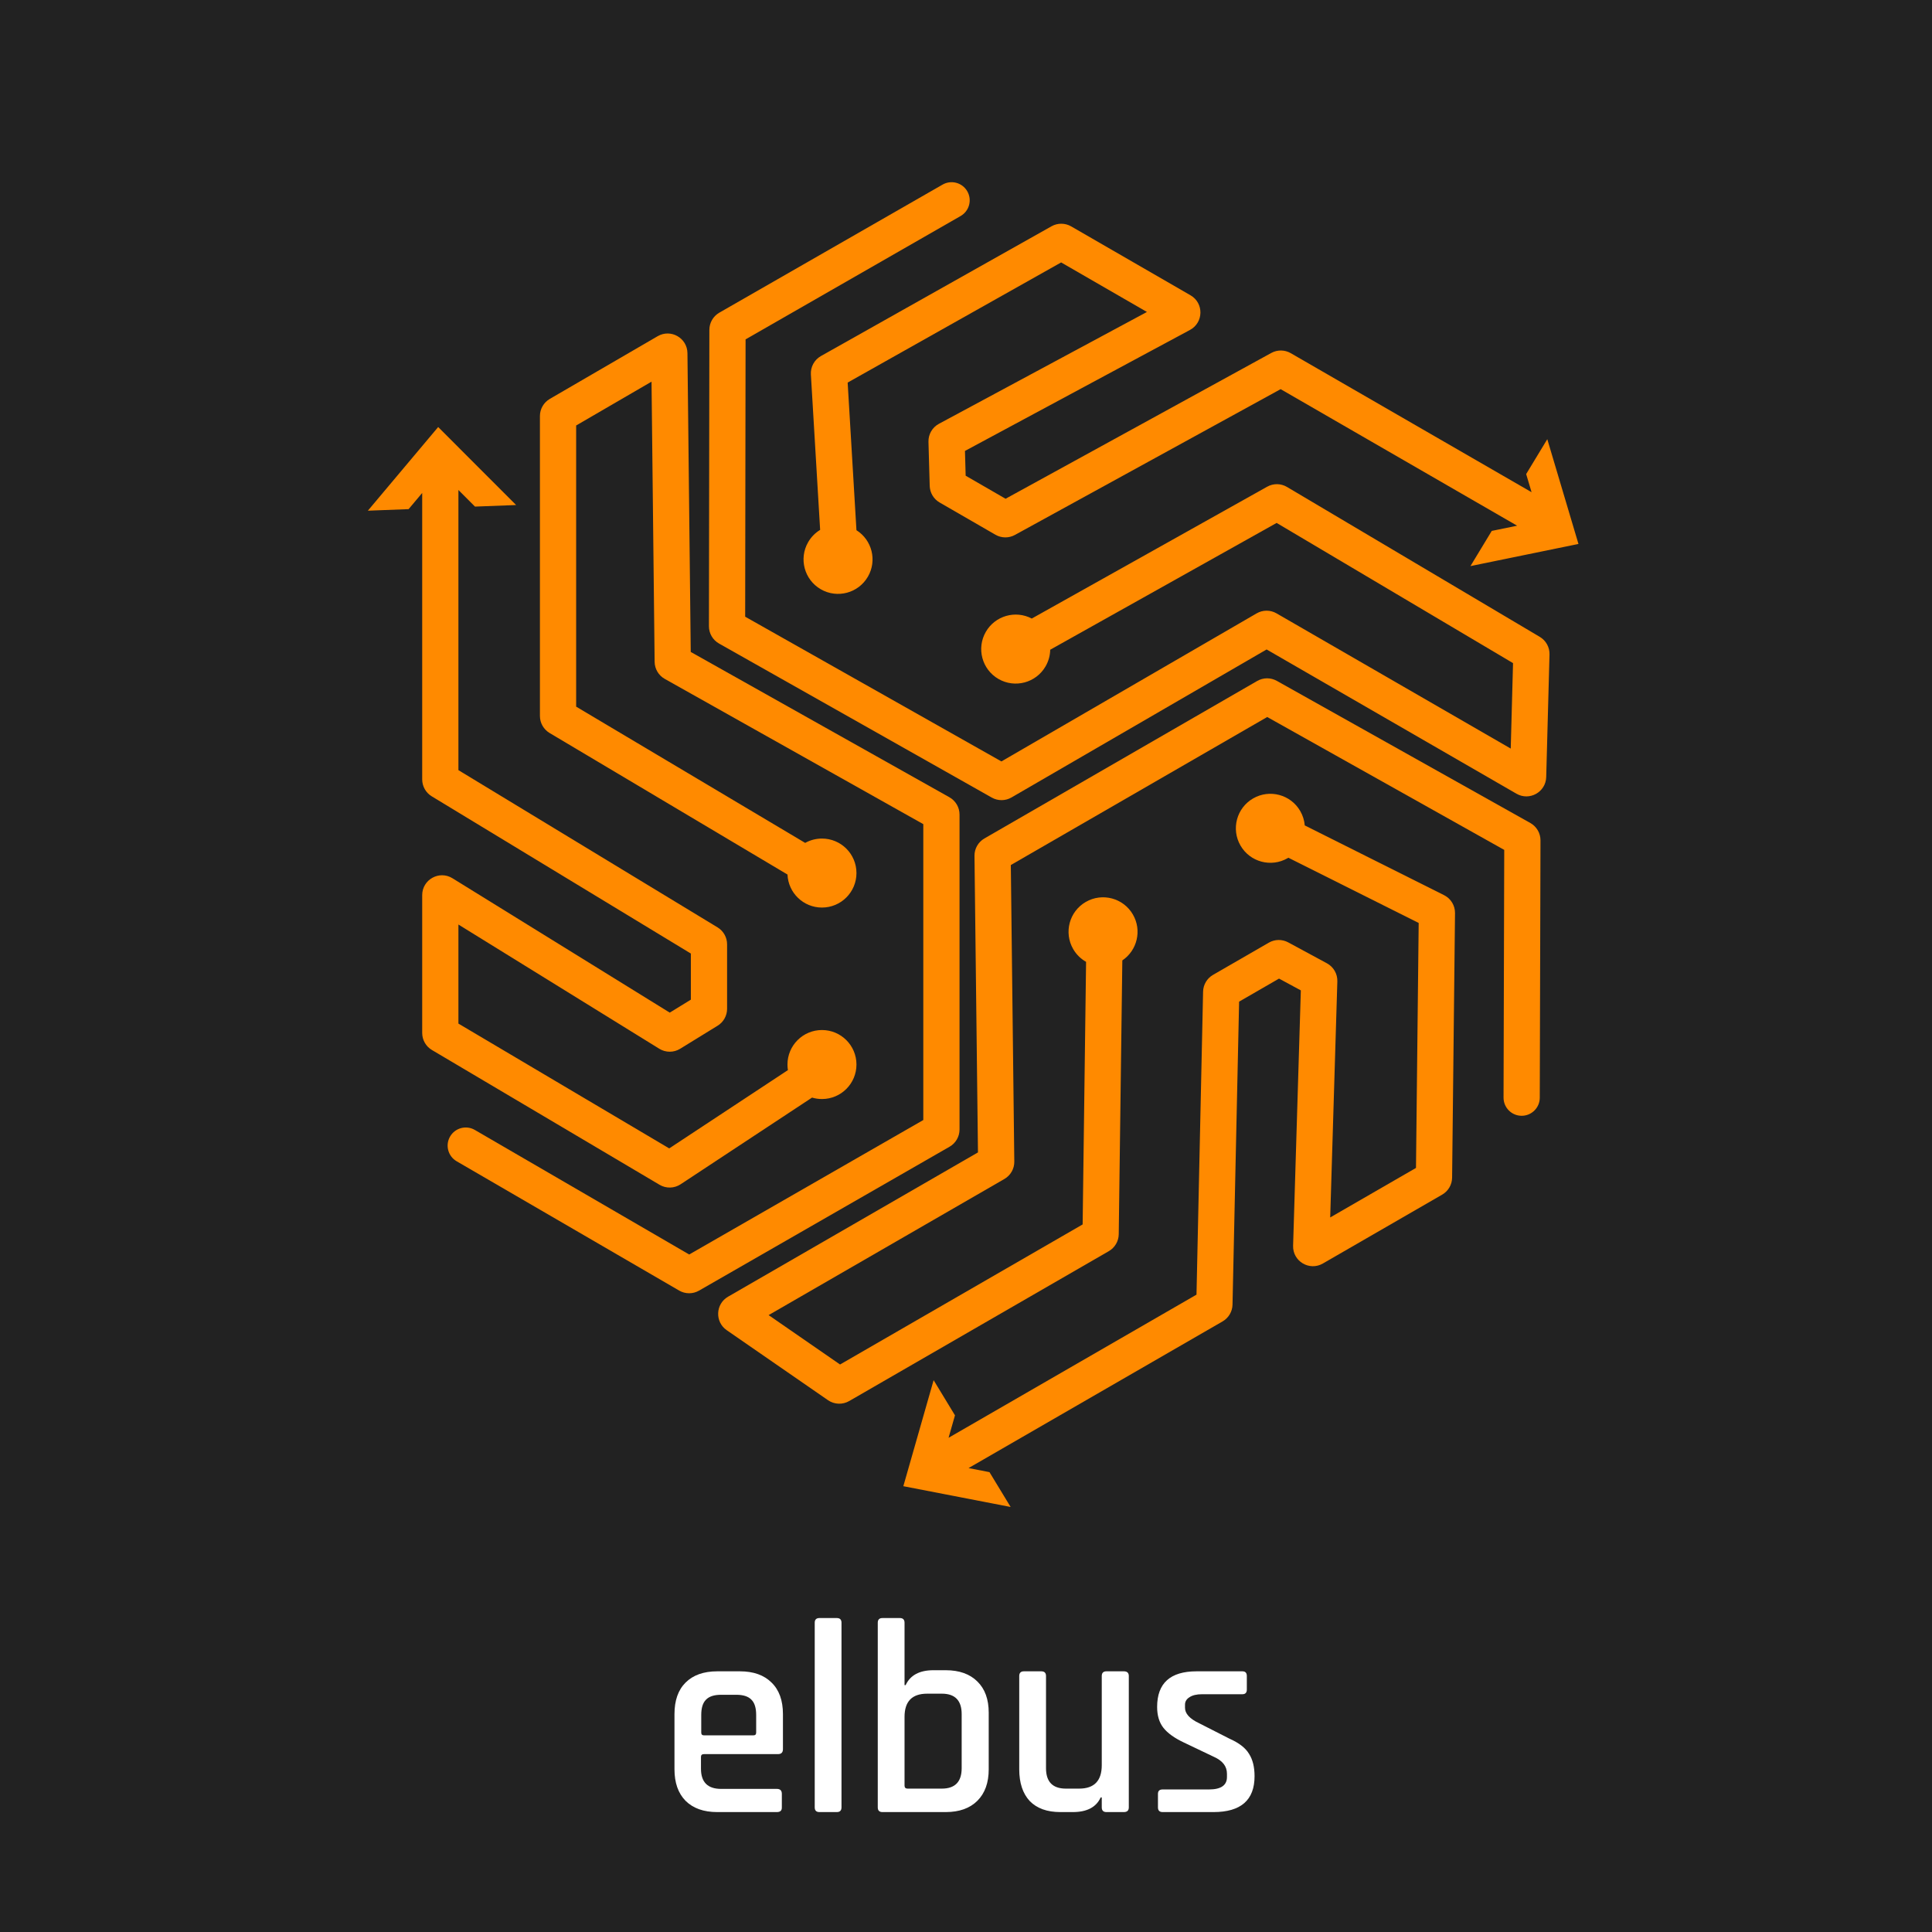
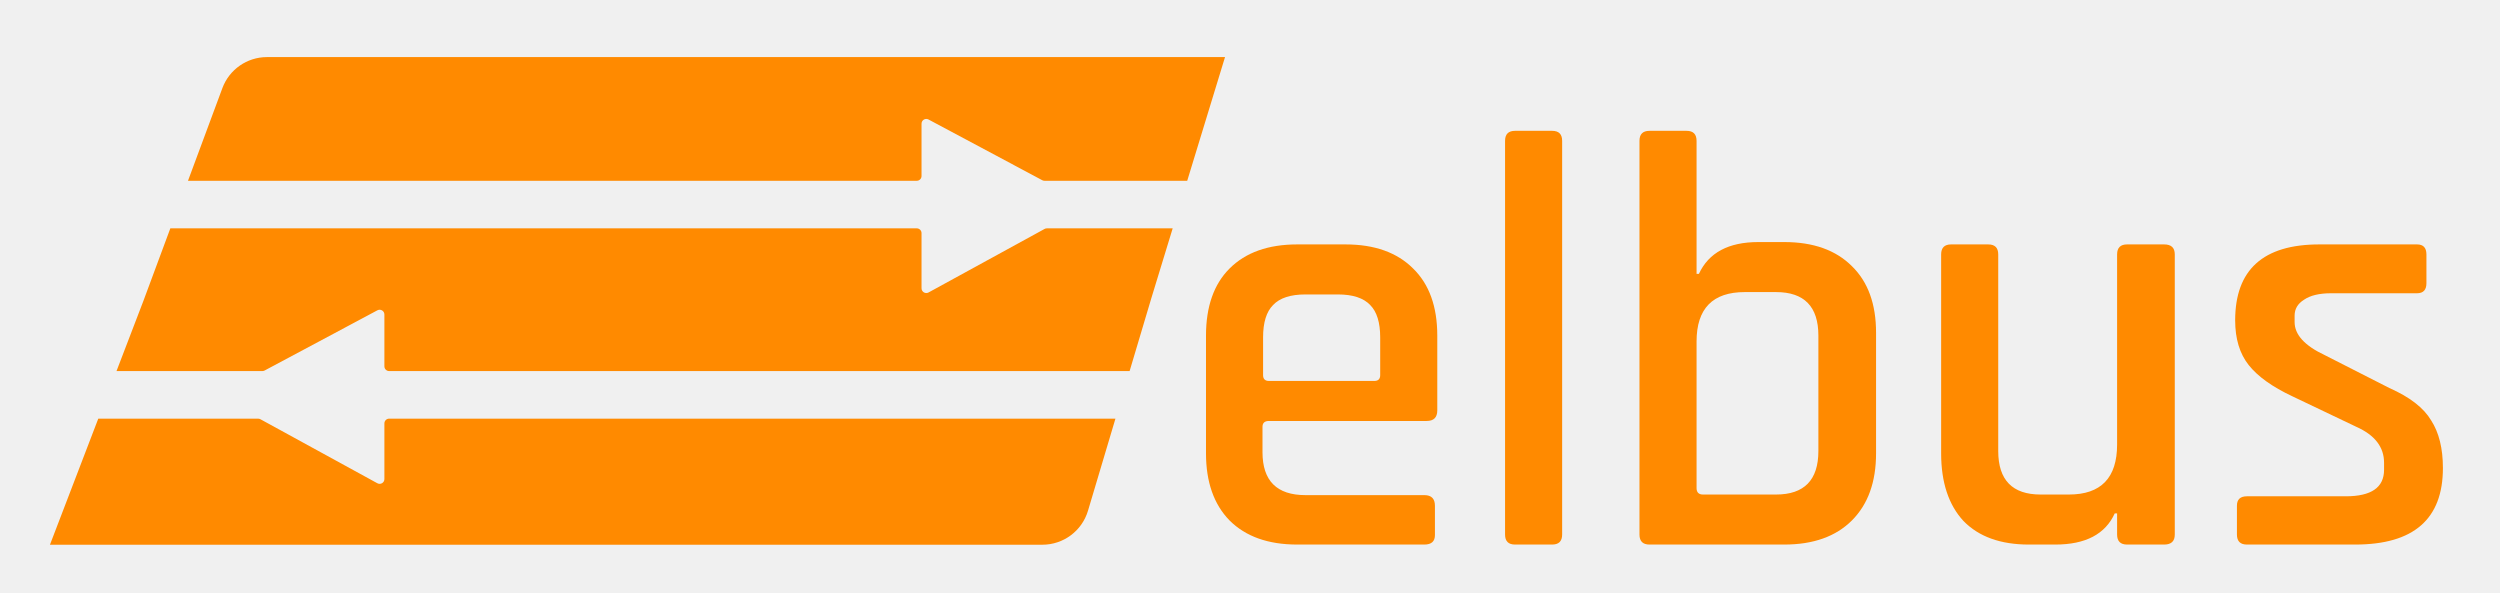
- <svg xmlns="http://www.w3.org/2000/svg" width="1120" height="1120" viewBox="0 0 1120 1120" fill="none">
-   <rect width="1120" height="1120" fill="#222222" />
-   <path d="M877.121 384.413L875.79 433.958L740.009 355.565C736.444 353.506 732.05 353.511 728.489 355.577L580.536 441.404L431.983 357.504L432.219 196.737L556.871 125.233C561.901 122.348 563.64 115.931 560.755 110.901C557.869 105.87 551.452 104.132 546.422 107.017L417.005 181.255C413.437 183.302 411.234 187.099 411.228 191.213L410.975 363.027C410.969 367.181 413.203 371.015 416.819 373.057L574.944 462.363C578.495 464.369 582.842 464.344 586.37 462.297L734.271 376.5L879.108 460.122C886.656 464.48 896.12 459.185 896.354 450.472L898.263 379.397C898.375 375.228 896.221 371.324 892.633 369.197L746.08 282.291C742.551 280.198 738.175 280.144 734.595 282.148L598.123 358.577C588.667 353.599 576.887 356.945 571.497 366.281C565.974 375.846 569.252 388.078 578.817 393.601C588.383 399.124 600.615 395.846 606.138 386.281C607.893 383.241 608.759 379.933 608.818 376.656L740.078 303.146L877.121 384.413Z" fill="#FF8A00" />
-   <path d="M377.7 221.254L334 246.661V409.649L466.773 488.641C469.652 487.035 472.969 486.12 476.5 486.12C487.546 486.12 496.5 495.074 496.5 506.12C496.5 517.166 487.546 526.12 476.5 526.12C465.74 526.12 456.965 517.623 456.518 506.974L456.481 506.953L456.443 506.93L456.381 506.894L318.62 424.935C315.135 422.861 313 419.106 313 415.051V241.195C313 237.099 315.179 233.312 318.72 231.254L381.239 194.905C388.857 190.476 398.421 195.909 398.518 204.72L400.432 377.937L550.383 462.179C554.007 464.215 556.25 468.049 556.25 472.205V654.791C556.25 658.909 554.048 662.713 550.478 664.763L405.231 748.187C401.666 750.235 397.279 750.224 393.725 748.158L264.725 673.199C259.711 670.285 258.008 663.859 260.921 658.845C263.835 653.831 270.261 652.128 275.275 655.042L399.531 727.244L535.25 649.292V477.765L385.361 393.557C381.776 391.544 379.54 387.769 379.494 383.658L377.7 221.254Z" fill="#FF8A00" />
-   <path d="M265.75 284.058L275.363 293.68L299.191 292.769L254.015 247.553L213.251 296.055L236.87 295.152L244.75 285.776V451.807C244.75 455.826 246.848 459.554 250.285 461.639L400.5 552.781V579.503L388.264 587.033L262.299 509.133C254.637 504.396 244.75 509.906 244.75 518.914V598.8C244.75 602.863 246.894 606.625 250.391 608.695L382.362 686.836C386.148 689.078 390.881 688.963 394.553 686.541L470.752 636.282C472.573 636.827 474.502 637.12 476.5 637.12C487.546 637.12 496.5 628.166 496.5 617.12C496.5 606.074 487.546 597.12 476.5 597.12C465.454 597.12 456.5 606.074 456.5 617.12C456.5 618.221 456.589 619.302 456.76 620.354L387.95 665.74L265.75 593.385V535.959L382.203 607.976C385.902 610.263 390.574 610.269 394.278 607.989L416.027 594.605C419.428 592.512 421.5 588.805 421.5 584.811V547.433C421.5 543.414 419.402 539.686 415.965 537.601L265.75 446.459V284.058Z" fill="#FF8A00" />
-   <path d="M445.574 762.383L486.989 791.01L627.618 709.818L629.611 557.59C626.597 555.891 623.984 553.387 622.129 550.173C616.606 540.607 619.883 528.376 629.449 522.853C639.015 517.33 651.247 520.607 656.77 530.173C662.06 539.337 659.275 550.946 650.624 556.761L648.546 715.495C648.493 719.549 646.308 723.276 642.797 725.304L492.283 812.203C488.434 814.425 483.649 814.23 479.994 811.703L421.284 771.121C414.34 766.321 414.762 755.923 422.073 751.702L566.938 668.064L564.919 496.16C564.87 492.004 567.068 488.144 570.668 486.066L728.801 394.768C732.314 392.74 736.636 392.712 740.175 394.696L887.162 477.107C890.8 479.148 893.049 482.999 893.037 487.171L892.621 636.358C892.605 642.157 887.89 646.845 882.091 646.829C876.292 646.813 871.605 642.098 871.621 636.299L872.022 492.695L734.62 415.657L585.983 501.473L588.002 673.377C588.051 677.533 585.852 681.393 582.253 683.471L445.574 762.383Z" fill="#FF8A00" />
-   <path d="M553.609 820.482L549.89 833.503L693.621 750.52L697.444 574.859C697.532 570.84 699.711 567.159 703.192 565.15L735.562 546.461C739.021 544.464 743.268 544.404 746.781 546.303L769.246 558.446C773.072 560.514 775.404 564.564 775.272 568.911L771.13 705.77L820.862 677.057L822.424 535.052L746.88 497.235C746.736 497.323 746.591 497.409 746.444 497.494C736.878 503.017 724.647 499.739 719.124 490.173C713.601 480.607 716.878 468.376 726.444 462.853C736.01 457.33 748.242 460.607 753.765 470.173C755.289 472.814 756.143 475.657 756.379 478.506L837.136 518.932C841.07 520.902 843.536 524.943 843.488 529.342L841.801 682.703C841.757 686.767 839.571 690.505 836.052 692.536L766.869 732.479C759.068 736.983 749.352 731.176 749.624 722.172L754.104 574.133L741.465 567.301L718.323 580.662L714.5 756.324C714.412 760.342 712.233 764.023 708.752 766.033L561.48 851.06L573.607 853.41L585.877 873.612L523.674 861.562L541.232 800.101L553.609 820.482Z" fill="#FF8A00" />
-   <path d="M879.506 304.755L864.783 307.775L852.433 328.172L915.047 315.33L896.979 254.604L884.736 274.822L887.863 285.331L748.265 204.734C744.784 202.725 740.507 202.678 736.983 204.611L582.944 289.131L559.803 275.77L559.399 261.408L689.845 191.269C697.779 187.003 697.95 175.685 690.149 171.181L620.966 131.238C617.447 129.206 613.117 129.182 609.575 131.175L475.918 206.395C472.084 208.553 469.817 212.709 470.078 217.101L475.442 307.181C472.657 308.868 470.245 311.261 468.502 314.281C462.979 323.846 466.256 336.078 475.822 341.601C485.388 347.124 497.62 343.846 503.143 334.281C508.535 324.941 505.538 313.06 496.49 307.363L491.394 221.783L615.155 152.132L664.887 180.845L544.293 245.687C540.462 247.747 538.121 251.791 538.243 256.139L538.96 281.665C539.072 285.657 541.247 289.305 544.705 291.302L577.076 309.991C580.557 312.001 584.834 312.048 588.358 310.114L742.397 225.595L879.506 304.755Z" fill="#FF8A00" />
-   <path d="M450.36 1050.48H415.8C407.907 1050.48 401.773 1048.29 397.4 1043.92C393.133 1039.55 391 1033.47 391 1025.68V993.68C391 985.787 393.133 979.707 397.4 975.44C401.773 971.067 407.907 968.88 415.8 968.88H428.92C436.813 968.88 442.947 971.067 447.32 975.44C451.693 979.707 453.88 985.787 453.88 993.68V1014C453.88 1015.92 452.92 1016.88 451 1016.88H408.12C406.947 1016.88 406.36 1017.41 406.36 1018.48V1025.36C406.36 1033.15 410.253 1037.04 418.04 1037.04H450.36C452.28 1037.04 453.24 1038 453.24 1039.92V1047.92C453.24 1049.63 452.28 1050.48 450.36 1050.48ZM408.12 1006H436.76C437.827 1006 438.36 1005.47 438.36 1004.4V994.16C438.36 990.107 437.453 987.173 435.64 985.36C433.827 983.44 430.893 982.48 426.84 982.48H418.04C413.987 982.48 411.053 983.44 409.24 985.36C407.427 987.173 406.52 990.107 406.52 994.16V1004.4C406.52 1005.47 407.053 1006 408.12 1006Z" fill="white" />
-   <path d="M485.106 1050.48H475.026C473.213 1050.48 472.306 1049.57 472.306 1047.76V940.72C472.306 938.907 473.213 938 475.026 938H485.106C486.92 938 487.826 938.907 487.826 940.72V1047.76C487.826 1049.57 486.92 1050.48 485.106 1050.48Z" fill="white" />
-   <path d="M526.13 1036.88H545.97C553.65 1036.88 557.49 1032.93 557.49 1025.04V993.68C557.49 985.787 553.65 981.84 545.97 981.84H537.49C528.743 981.84 524.37 986.32 524.37 995.28V1035.12C524.37 1036.29 524.957 1036.88 526.13 1036.88ZM508.85 1047.76V940.72C508.85 938.907 509.757 938 511.57 938H521.65C523.463 938 524.37 938.907 524.37 940.72V976.88H525.01C527.677 971.12 533.063 968.24 541.17 968.24H548.21C556.103 968.24 562.237 970.427 566.61 974.8C570.983 979.067 573.17 985.093 573.17 992.88V1025.68C573.17 1033.47 570.983 1039.55 566.61 1043.92C562.237 1048.29 556.103 1050.48 548.21 1050.48H511.57C509.757 1050.48 508.85 1049.57 508.85 1047.76Z" fill="white" />
-   <path d="M621.903 1050.48H614.702C607.022 1050.48 601.103 1048.35 596.943 1044.08C592.889 1039.71 590.863 1033.57 590.863 1025.68V971.6C590.863 969.787 591.769 968.88 593.583 968.88H603.663C605.476 968.88 606.383 969.787 606.383 971.6V1025.04C606.383 1032.93 610.223 1036.88 617.903 1036.88H625.583C634.329 1036.88 638.702 1032.35 638.702 1023.28V971.6C638.702 969.787 639.609 968.88 641.423 968.88H651.503C653.423 968.88 654.382 969.787 654.382 971.6V1047.76C654.382 1049.57 653.423 1050.48 651.503 1050.48H641.423C639.609 1050.48 638.702 1049.57 638.702 1047.76V1042H638.062C635.503 1047.65 630.116 1050.48 621.903 1050.48Z" fill="white" />
-   <path d="M703.439 1050.48H673.999C672.185 1050.48 671.279 1049.57 671.279 1047.76V1039.92C671.279 1038.21 672.185 1037.36 673.999 1037.36H700.879C707.812 1037.36 711.279 1034.96 711.279 1030.16V1028.24C711.279 1023.97 708.772 1020.72 703.759 1018.48L686.319 1010.16C680.879 1007.6 676.932 1004.77 674.479 1001.68C672.025 998.587 670.799 994.533 670.799 989.52C670.799 975.76 678.425 968.88 693.679 968.88H720.239C721.945 968.88 722.799 969.787 722.799 971.6V979.44C722.799 981.253 721.945 982.16 720.239 982.16H696.879C693.679 982.16 691.225 982.747 689.519 983.92C687.812 984.987 686.959 986.427 686.959 988.24V990C686.959 993.413 689.679 996.4 695.119 998.96L712.719 1007.92C718.265 1010.37 722.052 1013.31 724.079 1016.72C726.212 1020.03 727.279 1024.35 727.279 1029.68C727.279 1043.55 719.332 1050.48 703.439 1050.48Z" fill="white" />
+ <svg xmlns="http://www.w3.org/2000/svg" width="1051" height="249" viewBox="0 0 1051 249" fill="none">
+   <path fill-rule="evenodd" clip-rule="evenodd" d="M438.226 229C447.071 229 454.866 223.189 457.392 214.712L468.93 176H163.599C162.495 176 161.599 176.895 161.599 178V201.407C161.599 202.926 159.972 203.891 158.639 203.161L109.48 176.246C109.185 176.085 108.855 176 108.519 176H41.314L21 229L438.226 229ZM163.599 156H474.89L484.067 125.208L492.994 96L440.104 96C439.768 96 439.438 96.085 439.143 96.246L390.373 122.948C389.04 123.678 387.412 122.713 387.412 121.194V98C387.412 96.895 386.517 96 385.412 96L71.608 96L60.287 126.5L48.98 156H110.305C110.633 156 110.957 155.919 111.247 155.764L158.657 130.452C159.99 129.741 161.599 130.707 161.599 132.217V154C161.599 155.105 162.495 156 163.599 156ZM79.031 76L93.492 37.041C96.401 29.202 103.88 24 112.242 24L515 24L499.107 76L439.106 76C438.777 76 438.454 75.919 438.164 75.764L390.354 50.24C389.022 49.528 387.412 50.494 387.412 52.004V74C387.412 75.105 386.517 76 385.412 76L79.031 76Z" fill="#FF8A00" />
+   <path d="M598.791 228.932H545.349C533.143 228.932 523.659 225.551 516.897 218.788C510.299 212.025 507 202.624 507 190.583V141.1C507 128.894 510.299 119.493 516.897 112.895C523.659 106.132 533.143 102.751 545.349 102.751H565.637C577.843 102.751 587.327 106.132 594.09 112.895C600.852 119.493 604.234 128.894 604.234 141.1V172.522C604.234 175.491 602.749 176.975 599.78 176.975H533.473C531.659 176.975 530.752 177.8 530.752 179.449V190.088C530.752 202.129 536.772 208.149 548.813 208.149H598.791C601.759 208.149 603.244 209.634 603.244 212.603V224.973C603.244 227.612 601.759 228.932 598.791 228.932ZM533.473 160.151H577.76C579.41 160.151 580.234 159.326 580.234 157.677V141.842C580.234 135.574 578.832 131.039 576.028 128.234C573.224 125.266 568.689 123.781 562.421 123.781H548.813C542.545 123.781 538.009 125.266 535.205 128.234C532.401 131.039 530.999 135.574 530.999 141.842V157.677C530.999 159.326 531.824 160.151 533.473 160.151Z" fill="#FF8A00" />
+   <path d="M652.52 228.932H636.933C634.129 228.932 632.727 227.53 632.727 224.726V59.206C632.727 56.402 634.129 55 636.933 55H652.52C655.324 55 656.726 56.402 656.726 59.206V224.726C656.726 227.53 655.324 228.932 652.52 228.932Z" fill="#FF8A00" />
+   <path d="M715.956 207.902H746.636C758.512 207.902 764.45 201.799 764.45 189.593V141.1C764.45 128.894 758.512 122.791 746.636 122.791H733.523C719.998 122.791 713.235 129.719 713.235 143.574V205.18C713.235 206.995 714.142 207.902 715.956 207.902ZM689.236 224.726V59.206C689.236 56.402 690.638 55 693.442 55H709.029C711.833 55 713.235 56.402 713.235 59.206V115.122H714.225C718.348 106.215 726.678 101.761 739.213 101.761H750.1C762.305 101.761 771.789 105.143 778.552 111.905C785.315 118.503 788.696 127.822 788.696 139.863V190.583C788.696 202.624 785.315 212.025 778.552 218.788C771.789 225.551 762.305 228.932 750.1 228.932H693.442C690.638 228.932 689.236 227.53 689.236 224.726Z" fill="#FF8A00" />
+   <path d="M864.053 228.932H852.919C841.043 228.932 831.889 225.633 825.456 219.035C819.189 212.273 816.055 202.789 816.055 190.583V106.957C816.055 104.153 817.457 102.751 820.261 102.751H835.848C838.652 102.751 840.054 104.153 840.054 106.957V189.593C840.054 201.799 845.992 207.902 857.868 207.902H869.743C883.269 207.902 890.031 200.892 890.031 186.872V106.957C890.031 104.153 891.433 102.751 894.237 102.751H909.824C912.793 102.751 914.278 104.153 914.278 106.957V224.726C914.278 227.53 912.793 228.932 909.824 228.932H894.237C891.433 228.932 890.031 227.53 890.031 224.726V215.819H889.042C885.083 224.561 876.753 228.932 864.053 228.932Z" fill="#FF8A00" />
+   <path d="M990.135 228.932H944.611C941.807 228.932 940.405 227.53 940.405 224.726V212.603C940.405 209.964 941.807 208.644 944.611 208.644H986.177C996.898 208.644 1002.26 204.933 1002.26 197.51V194.541C1002.26 187.944 998.382 182.913 990.63 179.449L963.662 166.584C955.25 162.625 949.147 158.254 945.353 153.471C941.56 148.687 939.663 142.42 939.663 134.667C939.663 113.39 951.456 102.751 975.043 102.751H1016.11C1018.75 102.751 1020.07 104.153 1020.07 106.957V119.08C1020.07 121.884 1018.75 123.286 1016.11 123.286H979.991C975.043 123.286 971.249 124.193 968.61 126.008C965.971 127.657 964.652 129.884 964.652 132.688V135.409C964.652 140.688 968.858 145.306 977.27 149.265L1004.49 163.12C1013.06 166.914 1018.92 171.449 1022.05 176.728C1025.35 181.841 1027 188.521 1027 196.768C1027 218.211 1014.71 228.932 990.135 228.932Z" fill="#FF8A00" />
</svg>
